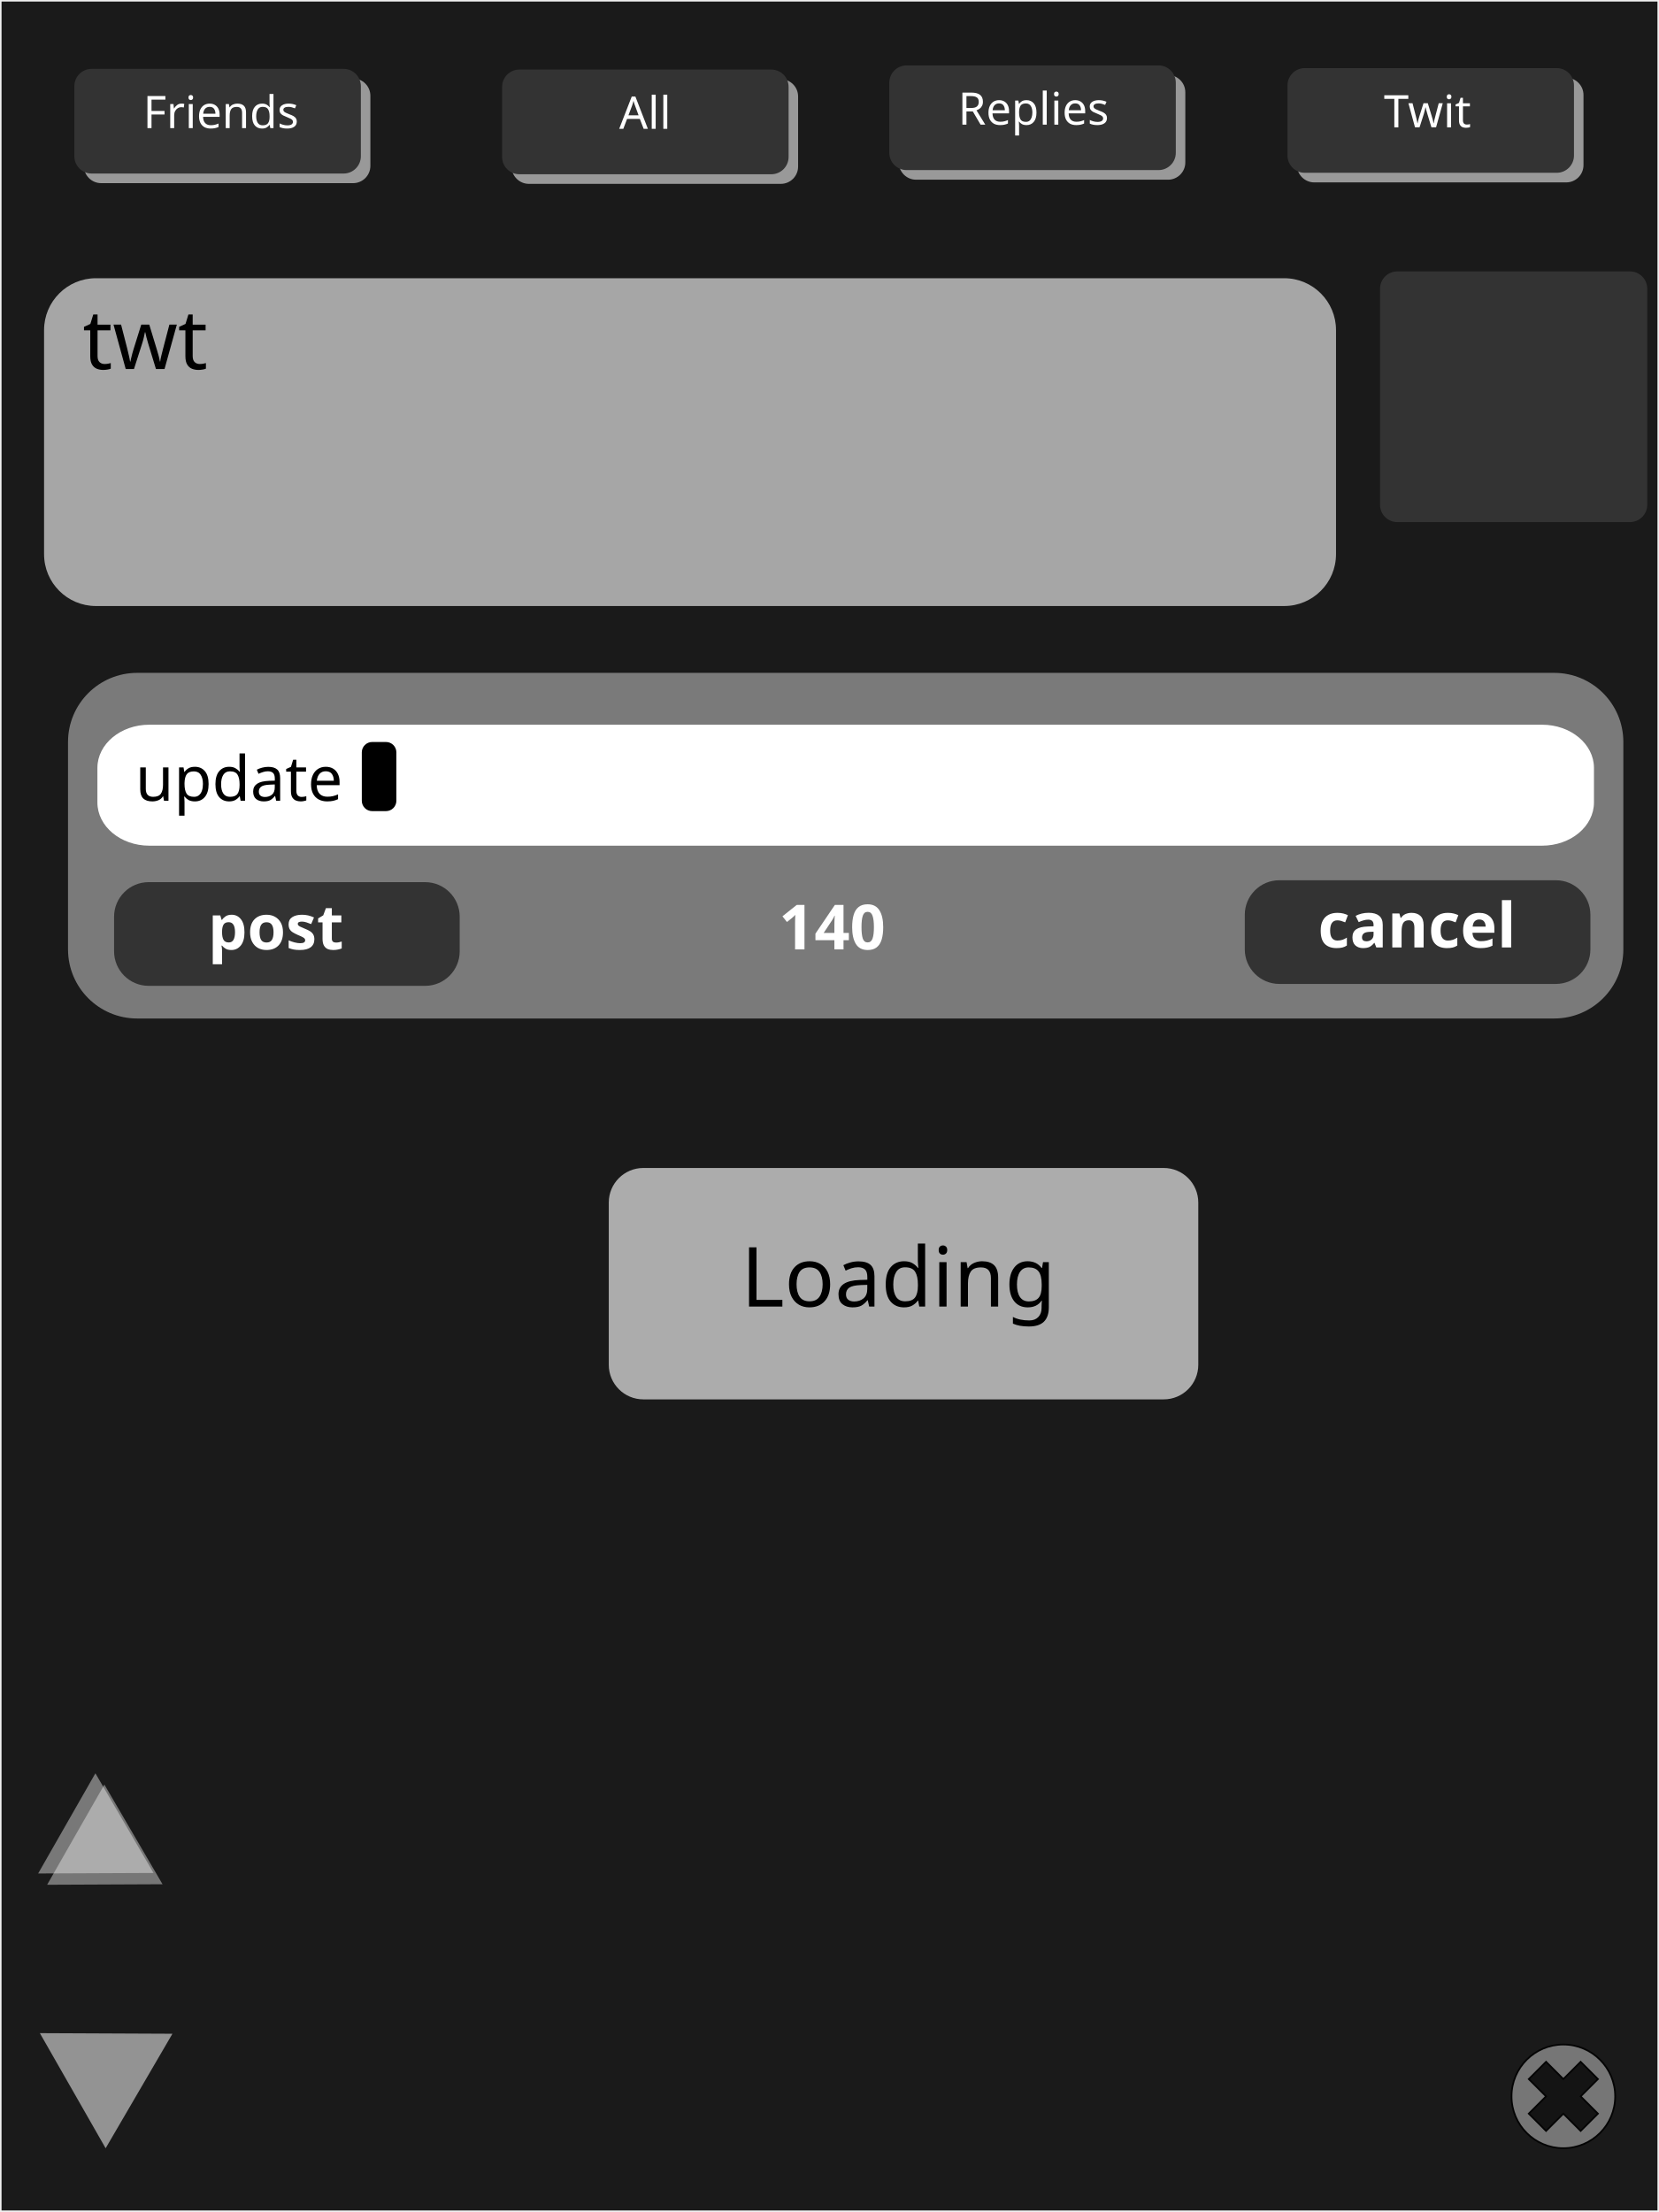
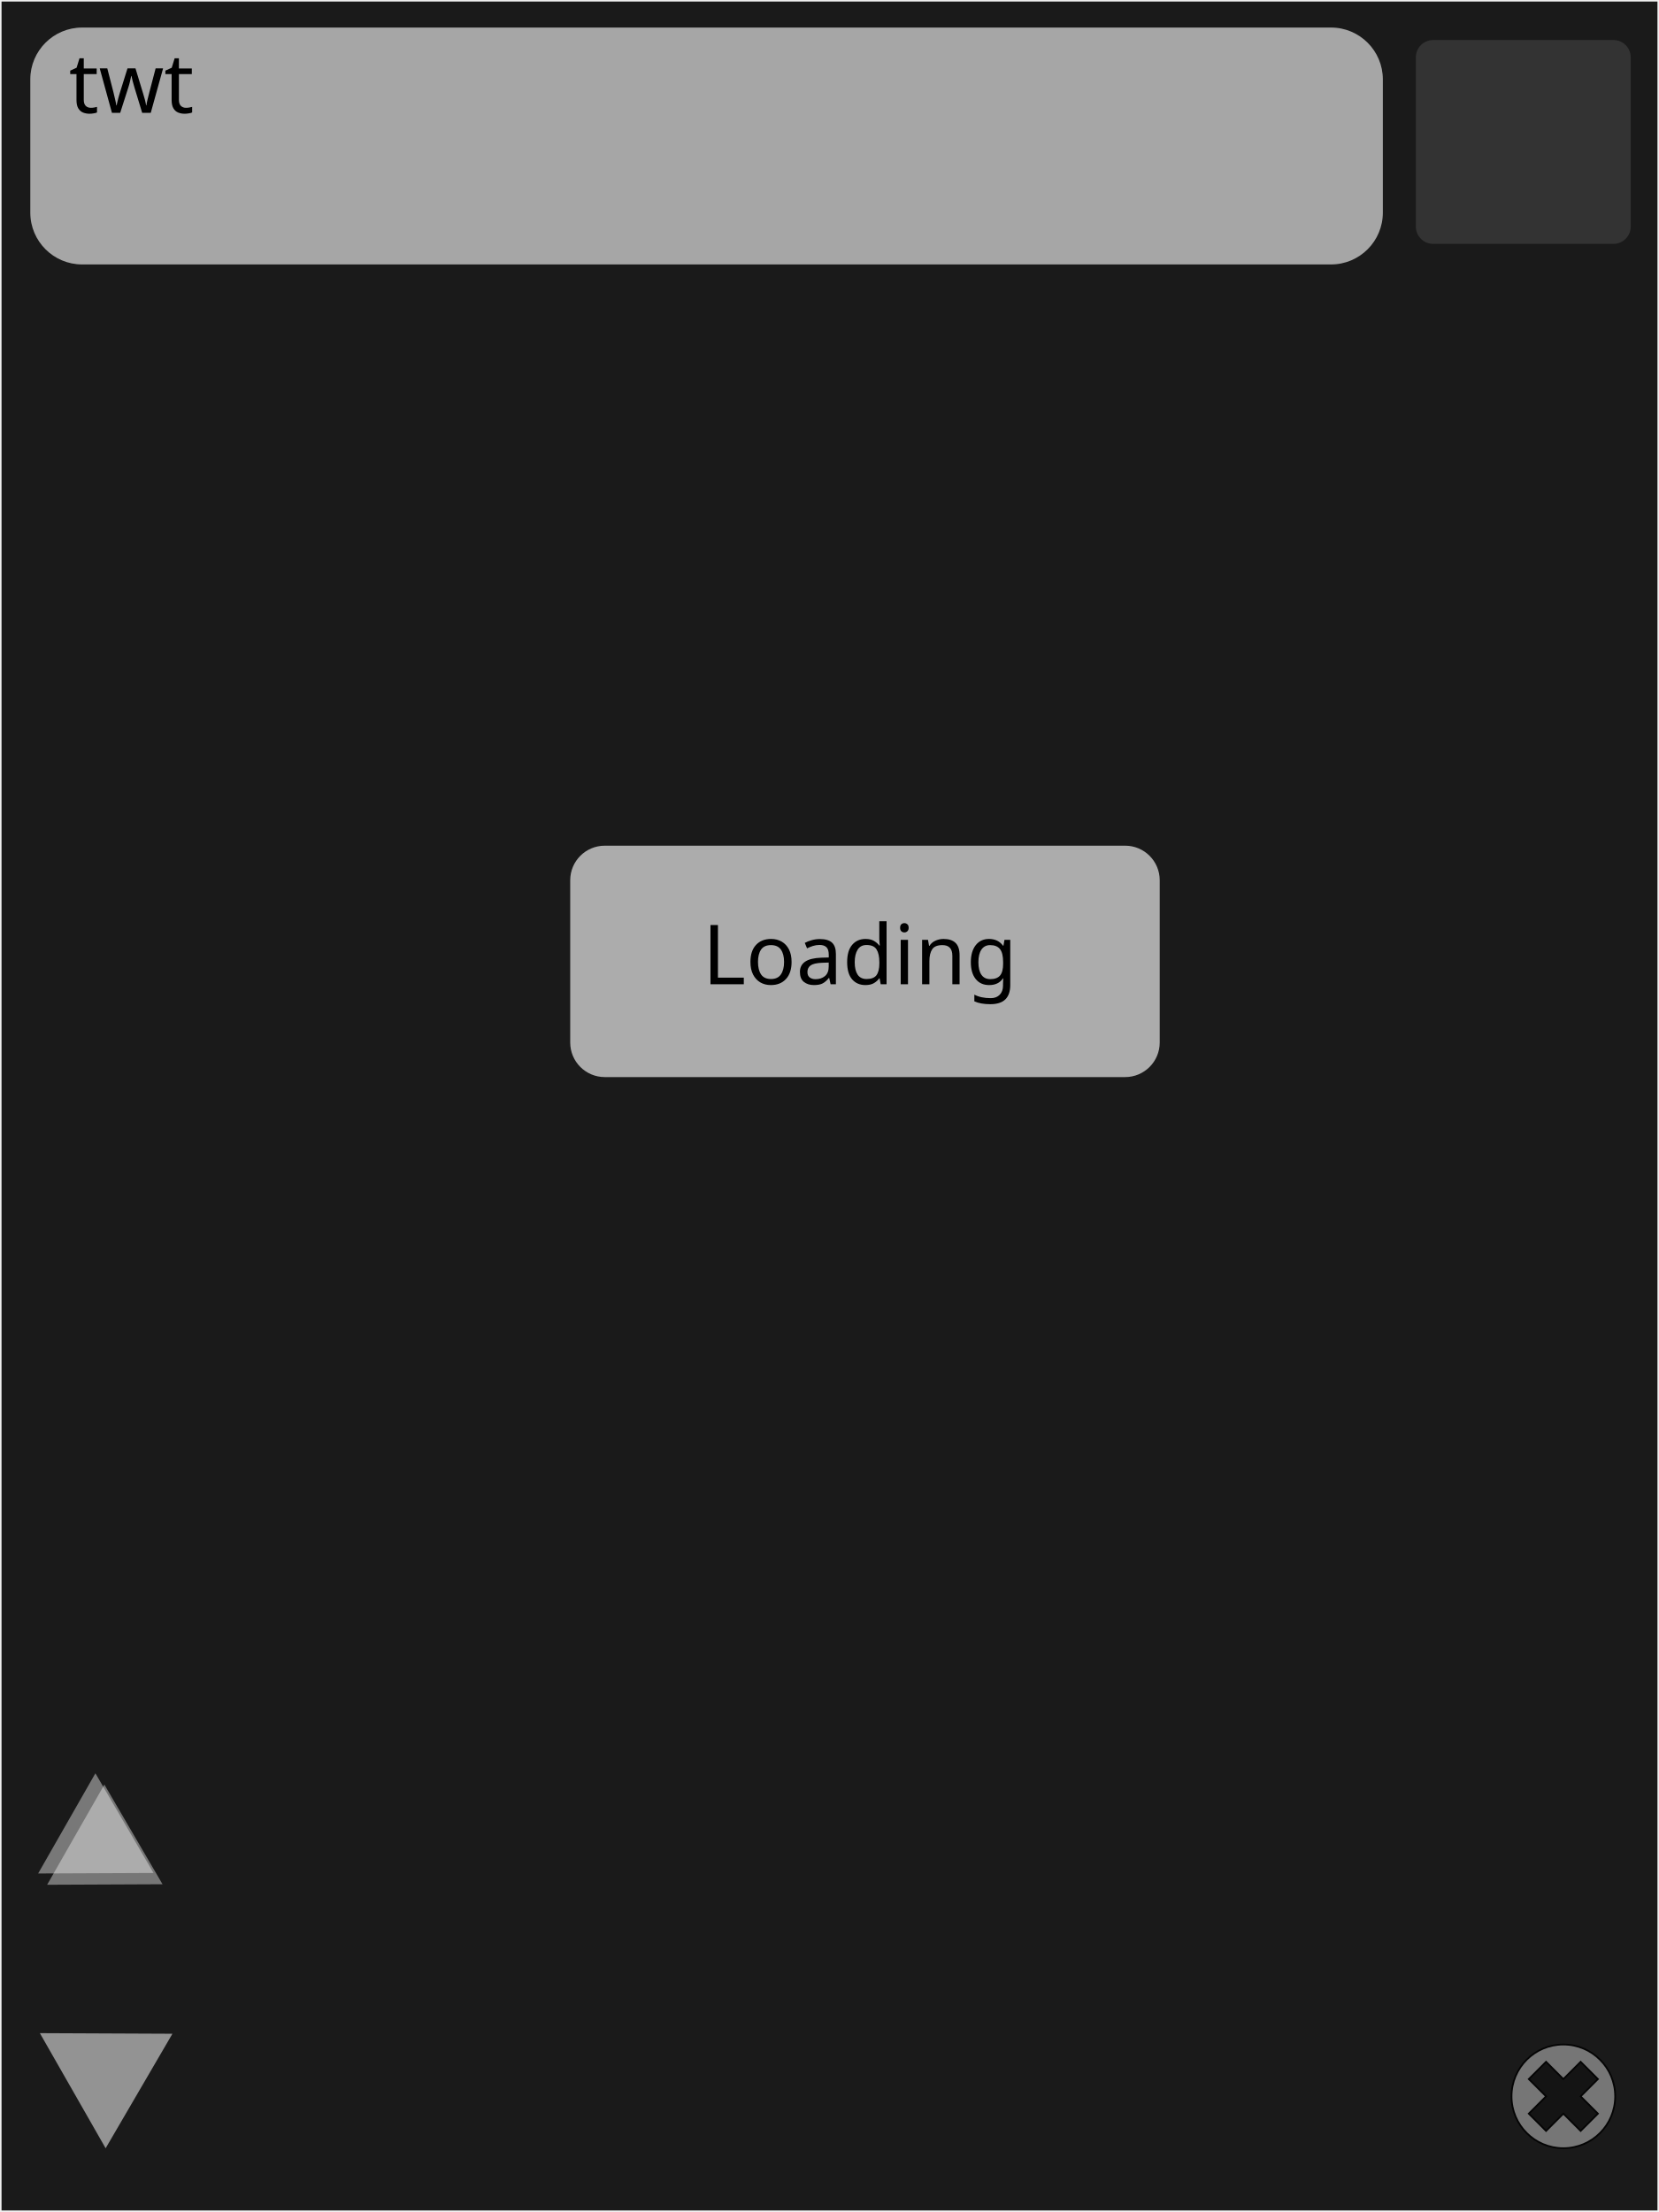
<svg xmlns="http://www.w3.org/2000/svg" width="480" height="640" id="svg2" version="1.0">
  <defs id="defs4">
    </defs>
  <g id="layer1">
    <rect style="fill:#1a1a1a;fill-rule:evenodd;stroke:none;stroke-width:0.893px;stroke-linecap:butt;stroke-linejoin:miter;stroke-opacity:1" id="rect2383" width="479.107" height="639.107" x="0.446" y="0.446" />
-     <rect style="opacity:1;fill:#b3b3b3;fill-opacity:0.916;stroke:none;stroke-width:6;stroke-miterlimit:4;stroke-dasharray:none;stroke-opacity:1" id="rect3170" width="373.798" height="94.844" x="12.752" y="80.498" rx="15" ry="15" />
-     <text xml:space="preserve" style="font-size:24px;font-style:normal;font-variant:normal;font-weight:normal;font-stretch:normal;fill:#000000;fill-opacity:1;stroke:none;stroke-width:1px;stroke-linecap:butt;stroke-linejoin:miter;stroke-opacity:1;font-family:Sans;-inkscape-font-specification:Sans" x="23.91" y="106.8" id="text3174">
-       <tspan id="tspan3176" x="23.91" y="106.8">twt</tspan>
+     <rect style="opacity:1;fill:#b3b3b3;fill-opacity:0.916;stroke:none;stroke-width:6;stroke-miterlimit:4;stroke-dasharray:none;stroke-opacity:1" id="rect3170" width="391.332" height="68.543" x="8.767" y="7.97" rx="15" ry="15" />
+     <text xml:space="preserve" style="font-size:24px;font-style:normal;font-variant:normal;font-weight:normal;font-stretch:normal;fill:#000000;fill-opacity:1;stroke:none;stroke-width:1px;stroke-linecap:butt;stroke-linejoin:miter;stroke-opacity:1;font-family:Sans;-inkscape-font-specification:Sans" x="19.925" y="32.677" id="text3174">
+       <tspan id="tspan3176" x="19.925" y="32.677">twt</tspan>
    </text>
-     <rect style="opacity:1;fill:#333333;fill-opacity:1;stroke:none;stroke-width:4;stroke-miterlimit:4;stroke-dasharray:none;stroke-opacity:1" id="rect3178" width="77.31" height="72.528" x="399.288" y="78.528" rx="5" ry="5" />
-     <rect style="fill:#999999;fill-opacity:1;stroke:none;stroke-width:4;stroke-miterlimit:4;stroke-dasharray:none;stroke-opacity:1" id="rect3535" width="82.889" height="30.286" x="24.271" y="22.707" rx="5" ry="5" />
-     <g id="g3537">
-       <rect ry="5" rx="5" y="19.925" x="21.519" height="30.286" width="82.889" id="rect3180" style="fill:#333333;fill-opacity:1;stroke:none;stroke-width:4;stroke-miterlimit:4;stroke-dasharray:none;stroke-opacity:1" />
-       <text id="text3521" y="37.068" x="41.4" style="font-size:13px;font-style:normal;font-variant:normal;font-weight:normal;font-stretch:normal;fill:#ffffff;fill-opacity:1;stroke:none;stroke-width:1px;stroke-linecap:butt;stroke-linejoin:miter;stroke-opacity:1;font-family:Sans;-inkscape-font-specification:Sans" xml:space="preserve">
-         <tspan y="37.068" x="41.4" id="tspan3523">Friends</tspan>
-       </text>
-     </g>
-     <rect style="fill:#999999;fill-opacity:1;stroke:none;stroke-width:4;stroke-miterlimit:4;stroke-dasharray:none;stroke-opacity:1" id="rect3542" width="82.889" height="30.286" x="148.026" y="22.91" rx="5" ry="5" />
-     <g id="g3544" transform="translate(123.7547,0.2029876)">
-       <rect ry="5" rx="5" y="19.925" x="21.519" height="30.286" width="82.889" id="rect3546" style="fill:#333333;fill-opacity:1;stroke:none;stroke-width:4;stroke-miterlimit:4;stroke-dasharray:none;stroke-opacity:1" />
-       <text id="text3548" y="37.068" x="55.4" style="font-size:13px;font-style:normal;font-variant:normal;font-weight:normal;font-stretch:normal;fill:#ffffff;fill-opacity:1;stroke:none;stroke-width:1px;stroke-linecap:butt;stroke-linejoin:miter;stroke-opacity:1;font-family:Sans;-inkscape-font-specification:Sans" xml:space="preserve">
-         <tspan y="37.068" x="55.4" id="tspan3550">All</tspan>
-       </text>
-     </g>
-     <rect style="fill:#999999;fill-opacity:1;stroke:none;stroke-width:4;stroke-miterlimit:4;stroke-dasharray:none;stroke-opacity:1" id="rect3552" width="82.889" height="30.286" x="260.059" y="21.707" rx="5" ry="5" />
-     <g id="g3554" transform="translate(235.787,-1.000001)">
-       <rect ry="5" rx="5" y="19.925" x="21.519" height="30.286" width="82.889" id="rect3556" style="fill:#333333;fill-opacity:1;stroke:none;stroke-width:4;stroke-miterlimit:4;stroke-dasharray:none;stroke-opacity:1" />
-       <text id="text3558" y="37.068" x="41.4" style="font-size:13px;font-style:normal;font-variant:normal;font-weight:normal;font-stretch:normal;fill:#ffffff;fill-opacity:1;stroke:none;stroke-width:1px;stroke-linecap:butt;stroke-linejoin:miter;stroke-opacity:1;font-family:Sans;-inkscape-font-specification:Sans" xml:space="preserve">
-         <tspan y="37.068" x="41.4" id="tspan3560">Replies</tspan>
-       </text>
-     </g>
-     <rect style="fill:#999999;fill-opacity:1;stroke:none;stroke-width:4;stroke-miterlimit:4;stroke-dasharray:none;stroke-opacity:1" id="rect3562" width="82.889" height="30.286" x="375.264" y="22.489" rx="5" ry="5" />
-     <g id="g3564" transform="translate(350.9925,-0.2179339)">
-       <rect ry="5" rx="5" y="19.925" x="21.519" height="30.286" width="82.889" id="rect3566" style="fill:#333333;fill-opacity:1;stroke:none;stroke-width:4;stroke-miterlimit:4;stroke-dasharray:none;stroke-opacity:1" />
-       <text id="text3568" y="37.068" x="49.4" style="font-size:13px;font-style:normal;font-variant:normal;font-weight:normal;font-stretch:normal;fill:#ffffff;fill-opacity:1;stroke:none;stroke-width:1px;stroke-linecap:butt;stroke-linejoin:miter;stroke-opacity:1;font-family:Sans;-inkscape-font-specification:Sans" xml:space="preserve">
-         <tspan y="37.068" x="49.4" id="tspan3570">Twit</tspan>
-       </text>
-     </g>
+     <rect style="opacity:1;fill:#333333;fill-opacity:1;stroke:none;stroke-width:4;stroke-miterlimit:4;stroke-dasharray:none;stroke-opacity:1" id="rect3178" width="62.167" height="58.979" x="409.649" y="11.579" rx="5" ry="5" />
    <g id="g3580" transform="translate(0,4)">
      <path transform="translate(6.37609,0.7970112)" d="M 40.648,540.374 L 7.259,540.522 L 23.825,511.533 L 40.648,540.374 z" id="path3572" style="opacity:1;fill:#f2f2f2;fill-opacity:0.424;stroke:none;stroke-width:4;stroke-miterlimit:4;stroke-dasharray:none;stroke-opacity:1" />
      <path transform="translate(3.777756,-2.465738)" d="M 40.648,540.374 L 7.259,540.522 L 23.825,511.533 L 40.648,540.374 z" id="path3576" style="opacity:1;fill:#f2f2f2;fill-opacity:0.435;stroke:none;stroke-width:4;stroke-miterlimit:4;stroke-dasharray:none;stroke-opacity:1" />
    </g>
-     <g id="g3594">
+     <g id="g3594" transform="translate(-11.15816,-93.25031)">
      <rect ry="10" rx="10" y="337.933" x="176.139" height="66.949" width="170.56" id="rect3588" style="opacity:1;fill:#f2f2f2;fill-opacity:0.679;stroke:none;stroke-width:4;stroke-miterlimit:4;stroke-dasharray:none;stroke-opacity:1" />
      <text id="text3590" y="378.028" x="214.396" style="font-size:24px;font-style:normal;font-variant:normal;font-weight:normal;font-stretch:normal;fill:#000000;fill-opacity:1;stroke:none;stroke-width:1px;stroke-linecap:butt;stroke-linejoin:miter;stroke-opacity:1;font-family:Sans;-inkscape-font-specification:Sans" xml:space="preserve">
        <tspan y="378.028" x="214.396" id="tspan3592">Loading</tspan>
-       </text>
-     </g>
-     <rect style="opacity:1;fill:#f2f2f2;fill-opacity:0.447;stroke:none;stroke-width:6;stroke-miterlimit:4;stroke-dasharray:none;stroke-opacity:1" id="rect4367" width="450" height="100" x="19.682" y="194.682" rx="20" ry="20" />
-     <rect style="opacity:1;fill:#ffffff;fill-opacity:1;stroke:none;stroke-width:6;stroke-miterlimit:4;stroke-dasharray:none;stroke-opacity:1" id="rect4369" width="433" height="35" x="28.182" y="209.682" rx="15" ry="12.5" />
-     <text xml:space="preserve" style="font-size:18px;font-style:normal;font-variant:normal;font-weight:bold;font-stretch:normal;fill:#ffffff;fill-opacity:1;stroke:none;stroke-width:1px;stroke-linecap:butt;stroke-linejoin:miter;stroke-opacity:1;font-family:Sans;-inkscape-font-specification:Sans Bold" x="225.32" y="274.682" id="text4371">
-       <tspan id="tspan4373" x="225.32" y="274.682">140</tspan>
-     </text>
-     <text xml:space="preserve" style="font-size:18px;font-style:normal;font-variant:normal;font-weight:normal;font-stretch:normal;fill:#000000;fill-opacity:1;stroke:none;stroke-width:1px;stroke-linecap:butt;stroke-linejoin:miter;stroke-opacity:1;font-family:Sans;-inkscape-font-specification:Sans" x="39.154" y="231.682" id="text4375">
-       <tspan id="tspan4377" x="39.154" y="231.682">update</tspan>
-     </text>
-     <rect style="opacity:1;fill:#000000;fill-opacity:1;stroke:none;stroke-width:6;stroke-miterlimit:4;stroke-dasharray:none;stroke-opacity:1" id="rect4379" width="10" height="20" x="104.682" y="214.682" rx="3" ry="3" />
-     <g id="g4387" transform="translate(-166.994,-64.76483)">
-       <rect ry="10" rx="10" y="320" x="200" height="30" width="100" id="rect4381" style="opacity:1;fill:#333333;fill-opacity:1;stroke:none;stroke-width:6;stroke-miterlimit:4;stroke-dasharray:none;stroke-opacity:1" />
-       <text id="text4383" y="339.447" x="227.148" style="font-size:18px;font-style:normal;font-variant:normal;font-weight:bold;font-stretch:normal;fill:#ffffff;fill-opacity:1;stroke:none;stroke-width:1px;stroke-linecap:butt;stroke-linejoin:miter;stroke-opacity:1;font-family:Sans;-inkscape-font-specification:Sans Bold" xml:space="preserve">
-         <tspan y="339.447" x="227.148" id="tspan4385">post</tspan>
-       </text>
-     </g>
-     <g id="g4392" transform="translate(160.1544,-65.31756)">
-       <rect ry="10" rx="10" y="320" x="200" height="30" width="100" id="rect4394" style="opacity:1;fill:#333333;fill-opacity:1;stroke:none;stroke-width:6;stroke-miterlimit:4;stroke-dasharray:none;stroke-opacity:1" />
-       <text id="text4396" y="339.447" x="221.148" style="font-size:18px;font-style:normal;font-variant:normal;font-weight:bold;font-stretch:normal;fill:#ffffff;fill-opacity:1;stroke:none;stroke-width:1px;stroke-linecap:butt;stroke-linejoin:miter;stroke-opacity:1;font-family:Sans;-inkscape-font-specification:Sans Bold" xml:space="preserve">
-         <tspan y="339.447" x="221.148" id="tspan4398">cancel</tspan>
      </text>
    </g>
    <g id="g3215" transform="matrix(0.5,0,0,0.5,352.3263,531.5405)" style="opacity:0.85">
      <path d="M 230,150 A 30,30 0 1 1 170,150 A 30,30 0 1 1 230,150 z" id="path3213" style="fill:#999999;fill-opacity:0.851;stroke:#000000;stroke-opacity:1" />
      <path id="path3183" d="M 180,140 L 190,150 L 180,160 L 190,170 L 200,160 L 210,170 L 220,160 L 210,150 L 220,140 L 210,130 L 200,140 L 190,130 L 180,140 z" style="fill:#000000;fill-opacity:0.851;fill-rule:evenodd;stroke:#000000;stroke-width:1px;stroke-linecap:butt;stroke-linejoin:miter;stroke-opacity:1" />
    </g>
    <path style="opacity:1;fill:#e6e6e6;fill-opacity:0.592;stroke:none;stroke-width:4;stroke-miterlimit:4;stroke-dasharray:none;stroke-opacity:1" id="path4311" d="M 17.534,572.254 L 55.89,572.426 L 36.563,605.557 L 17.534,572.254 z" transform="translate(-6,16)" />
  </g>
</svg>
